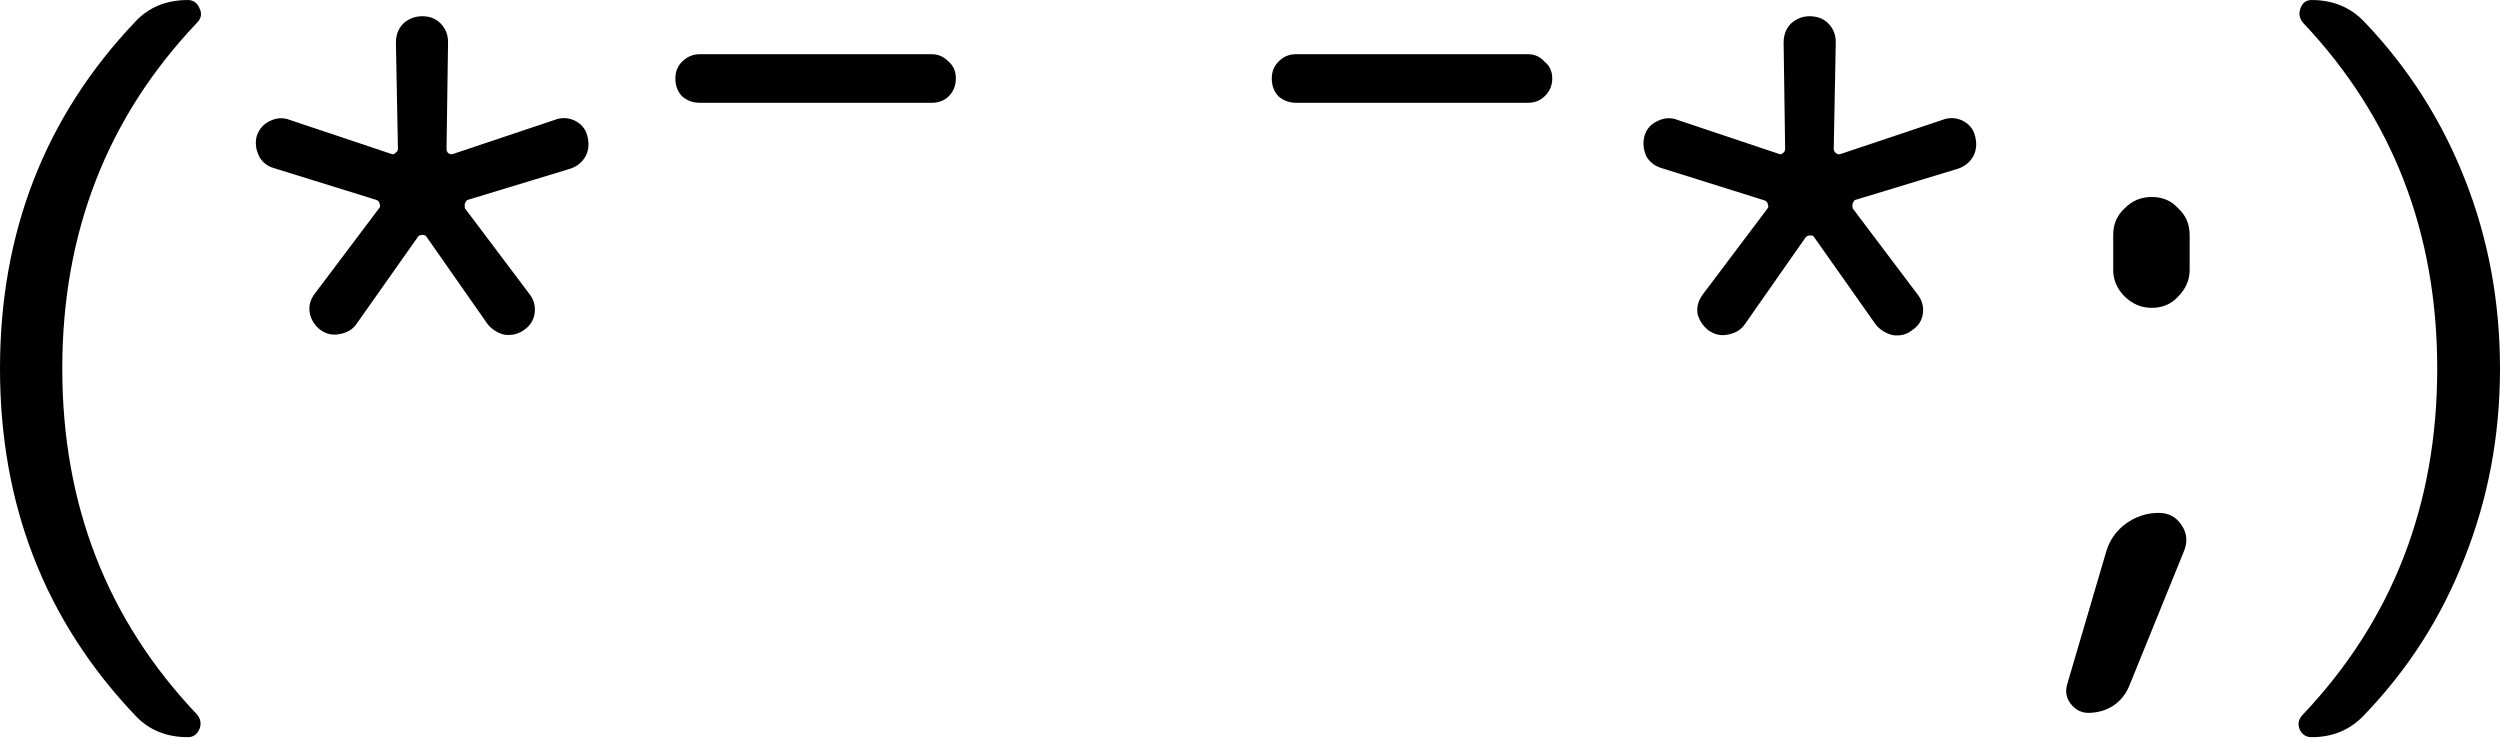
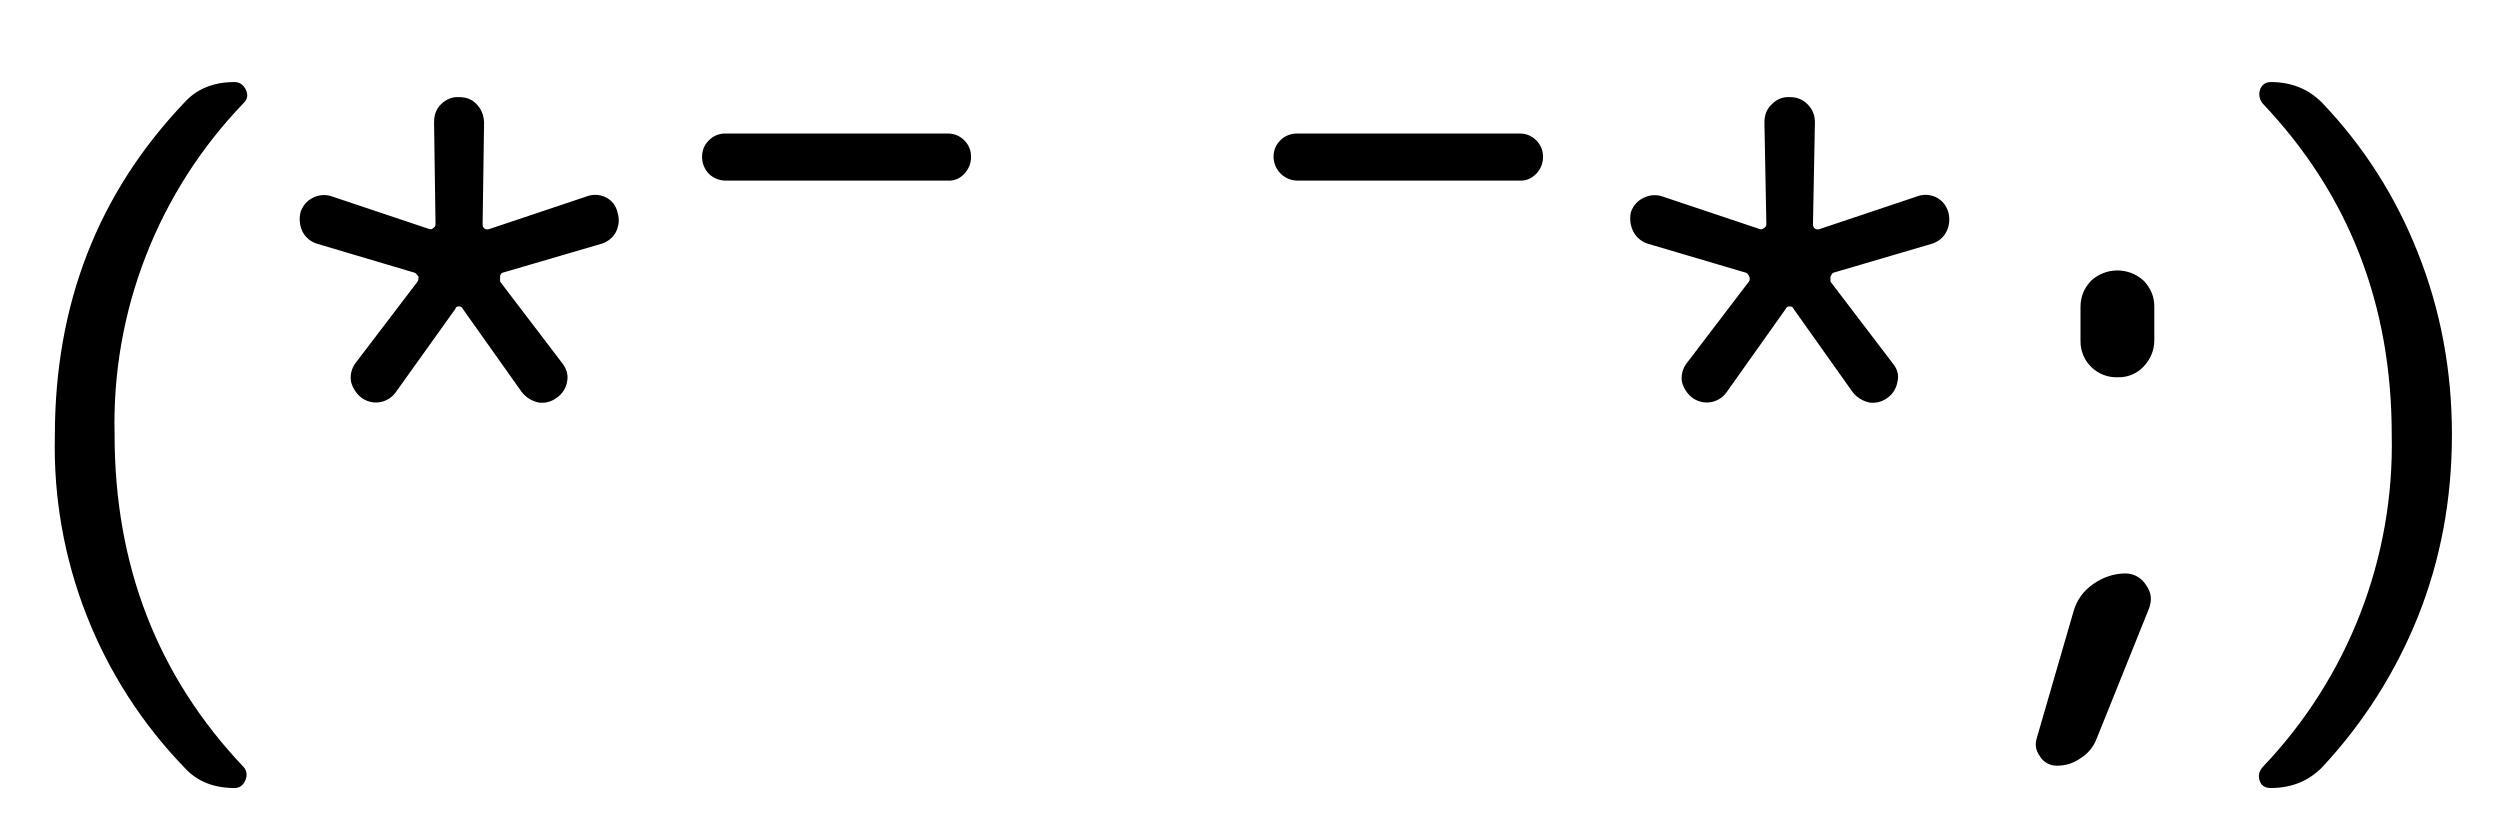
- <svg xmlns="http://www.w3.org/2000/svg" width="186.62" height="55.03" viewBox="0 0 49.38 14.56">
-   <g>
-     <path d="M4.83 2.24q-.64 0-1.04-.43Q1.12-1 1.12-5.04t2.67-6.85q.4-.43 1.04-.43.16 0 .23.16.08.16-.05.29-2.66 2.8-2.66 6.83t2.66 6.83q.11.13.05.29-.07.16-.23.16ZM6.53-9q-.2-.06-.29-.23-.1-.2-.05-.4.07-.21.26-.3.2-.1.4-.02l2 .67q.05.02.08-.02.05-.03.05-.08l-.04-2.1q0-.23.15-.38.16-.14.37-.14.22 0 .36.14.15.15.15.37l-.03 2.11q0 .05.03.08.05.04.1.02l2-.67q.2-.08.4.01.2.1.25.3.06.22-.03.4-.1.18-.3.25l-2.04.62q-.03.02-.05.08v.08l1.28 1.7q.13.17.1.38-.03.2-.2.32-.17.13-.4.1-.2-.05-.33-.21L9.54-7.65q-.02-.03-.08-.03-.05 0-.08.03L8.16-5.92q-.11.16-.34.2-.2.04-.38-.09-.16-.13-.2-.32-.04-.2.09-.38l1.28-1.7q.03-.03.01-.08-.01-.06-.06-.08zM14.94-10.29q-.2 0-.35-.13-.13-.14-.13-.35 0-.2.13-.33.15-.15.35-.15h4.58q.2 0 .34.15.14.12.14.33 0 .21-.14.35-.13.13-.34.13zM26.72-10.29q-.2 0-.35-.13-.13-.14-.13-.35 0-.2.13-.33.14-.15.35-.15h4.58q.2 0 .33.15.15.12.15.33 0 .21-.15.35-.13.13-.33.13zM33.94-9q-.2-.06-.3-.23-.09-.2-.04-.4.06-.21.26-.3.2-.1.4-.02l2 .67q.04.02.08-.02.04-.03.04-.08l-.03-2.1q0-.23.15-.38.16-.14.36-.14.23 0 .37.14.15.15.15.37l-.04 2.11q0 .05.04.08.04.04.1.02l2-.67q.2-.08.4.01.2.1.25.3.06.22-.03.4-.1.18-.3.25l-2.04.62q-.03.02-.05.08v.08L39-6.5q.13.17.1.38-.03.2-.21.32-.16.13-.38.1-.21-.05-.34-.21l-1.22-1.73q-.01-.03-.08-.03-.04 0-.08.03l-1.21 1.73q-.11.16-.34.2-.2.04-.38-.09-.16-.13-.21-.32-.03-.2.1-.38l1.28-1.7q.03-.03.01-.08-.01-.06-.06-.08zM42.37 1.76q-.21 0-.35-.18-.13-.17-.07-.38l.77-2.62q.1-.34.38-.55.3-.22.66-.22.29 0 .45.24.16.24.05.51l-1.08 2.66q-.1.25-.32.4-.22.14-.5.14zm.72-9.97q.22-.22.53-.22.32 0 .52.22.23.21.23.53v.69q0 .3-.23.53-.2.22-.52.22-.3 0-.53-.22-.23-.23-.23-.53v-.69q0-.32.23-.53zM46.78 2.24q-.17 0-.24-.16-.06-.16.07-.29 2.65-2.8 2.65-6.83t-2.65-6.83q-.11-.13-.05-.29.06-.16.22-.16.63 0 1.04.43 1.3 1.36 1.99 3.12.69 1.75.69 3.73t-.7 3.74q-.68 1.75-1.98 3.1-.41.44-1.04.44z" transform="translate(-1.12 12.32)" />
-   </g>
+ <svg xmlns="http://www.w3.org/2000/svg" width="51.49" height="17.23" viewBox="0 0 51.49 17.23">
+   <path d="M4.83 16.23q-.65 0-1.03-.42a9.5 9.5 0 0 1-2.67-6.84q0-4.06 2.67-6.86.38-.42 1.03-.42.15 0 .23.15.08.16-.04.28a9.5 9.5 0 0 0-2.66 6.83q0 4.05 2.66 6.85.1.12.03.28-.07.15-.22.15m1.7-11.21a.5.5 0 0 1-.3-.25.6.6 0 0 1-.04-.4.5.5 0 0 1 .26-.3.5.5 0 0 1 .4-.02l2 .67q.04.01.07-.02.05-.03.05-.08l-.03-2.1q0-.24.15-.38.16-.15.36-.14.23 0 .36.14.15.15.16.38l-.03 2.1q0 .05.03.08a.1.1 0 0 0 .1.02l2-.67a.5.5 0 0 1 .4.01q.2.1.25.32.06.2-.03.39a.5.5 0 0 1-.3.25l-2.05.6q-.04.03-.04.08v.1l1.28 1.68q.14.18.1.38a.5.5 0 0 1-.21.33.5.5 0 0 1-.38.1.6.6 0 0 1-.34-.21L9.53 6.36q-.02-.05-.08-.05t-.07.05L8.15 8.08a.5.5 0 0 1-.72.1.6.6 0 0 1-.2-.32.5.5 0 0 1 .09-.38L8.6 5.8q.02-.03.02-.1-.03-.05-.07-.08Zm8.41-1.3a.5.5 0 0 1-.34-.14.5.5 0 0 1-.14-.35q0-.2.14-.34t.34-.14h4.58q.2 0 .34.14t.14.34-.14.35-.34.14Zm11.78 0a.5.5 0 0 1-.34-.14.5.5 0 0 1-.15-.35q0-.2.14-.34t.35-.14h4.58q.2 0 .34.14t.14.34-.14.35q-.15.15-.34.14Zm7.22 1.3a.5.5 0 0 1-.3-.25.6.6 0 0 1-.05-.4.5.5 0 0 1 .27-.3.5.5 0 0 1 .39-.02l2 .67q.04.01.08-.02.05-.03.05-.08l-.04-2.1q0-.24.16-.38.15-.15.36-.14.22 0 .36.14.16.15.16.38l-.04 2.1q0 .05.03.08a.1.1 0 0 0 .1.02l2-.67a.5.5 0 0 1 .4.01q.2.1.26.32.05.2-.04.39a.5.5 0 0 1-.3.25l-2.04.6q-.03.03-.05.08v.1l1.28 1.68q.15.18.1.38a.5.5 0 0 1-.2.33.5.5 0 0 1-.38.1.6.6 0 0 1-.34-.21l-1.22-1.72q-.02-.05-.08-.05t-.08.05l-1.22 1.72a.5.5 0 0 1-.72.1.6.6 0 0 1-.2-.32.5.5 0 0 1 .1-.38l1.28-1.68q.03-.03.01-.1-.02-.05-.06-.08Zm8.43 10.75a.4.4 0 0 1-.36-.2.4.4 0 0 1-.06-.37l.76-2.62q.1-.34.4-.55t.65-.22a.5.5 0 0 1 .44.24q.17.23.05.51l-1.07 2.66a.8.8 0 0 1-.32.39q-.22.16-.49.16m.7-9.99a.8.8 0 0 1 1.08 0q.22.23.22.53v.7q0 .3-.22.54a.7.7 0 0 1-.53.22.74.74 0 0 1-.77-.75v-.7q0-.31.22-.54m3.7 10.45q-.18 0-.23-.15t.06-.28a9.6 9.6 0 0 0 2.66-6.85q0-4.02-2.66-6.82a.3.3 0 0 1-.05-.29q.06-.15.22-.15.63 0 1.05.42 1.29 1.35 1.98 3.1.7 1.76.7 3.74 0 2-.7 3.75a10 10 0 0 1-1.98 3.11q-.42.42-1.05.42M0-3.2" />
</svg>
